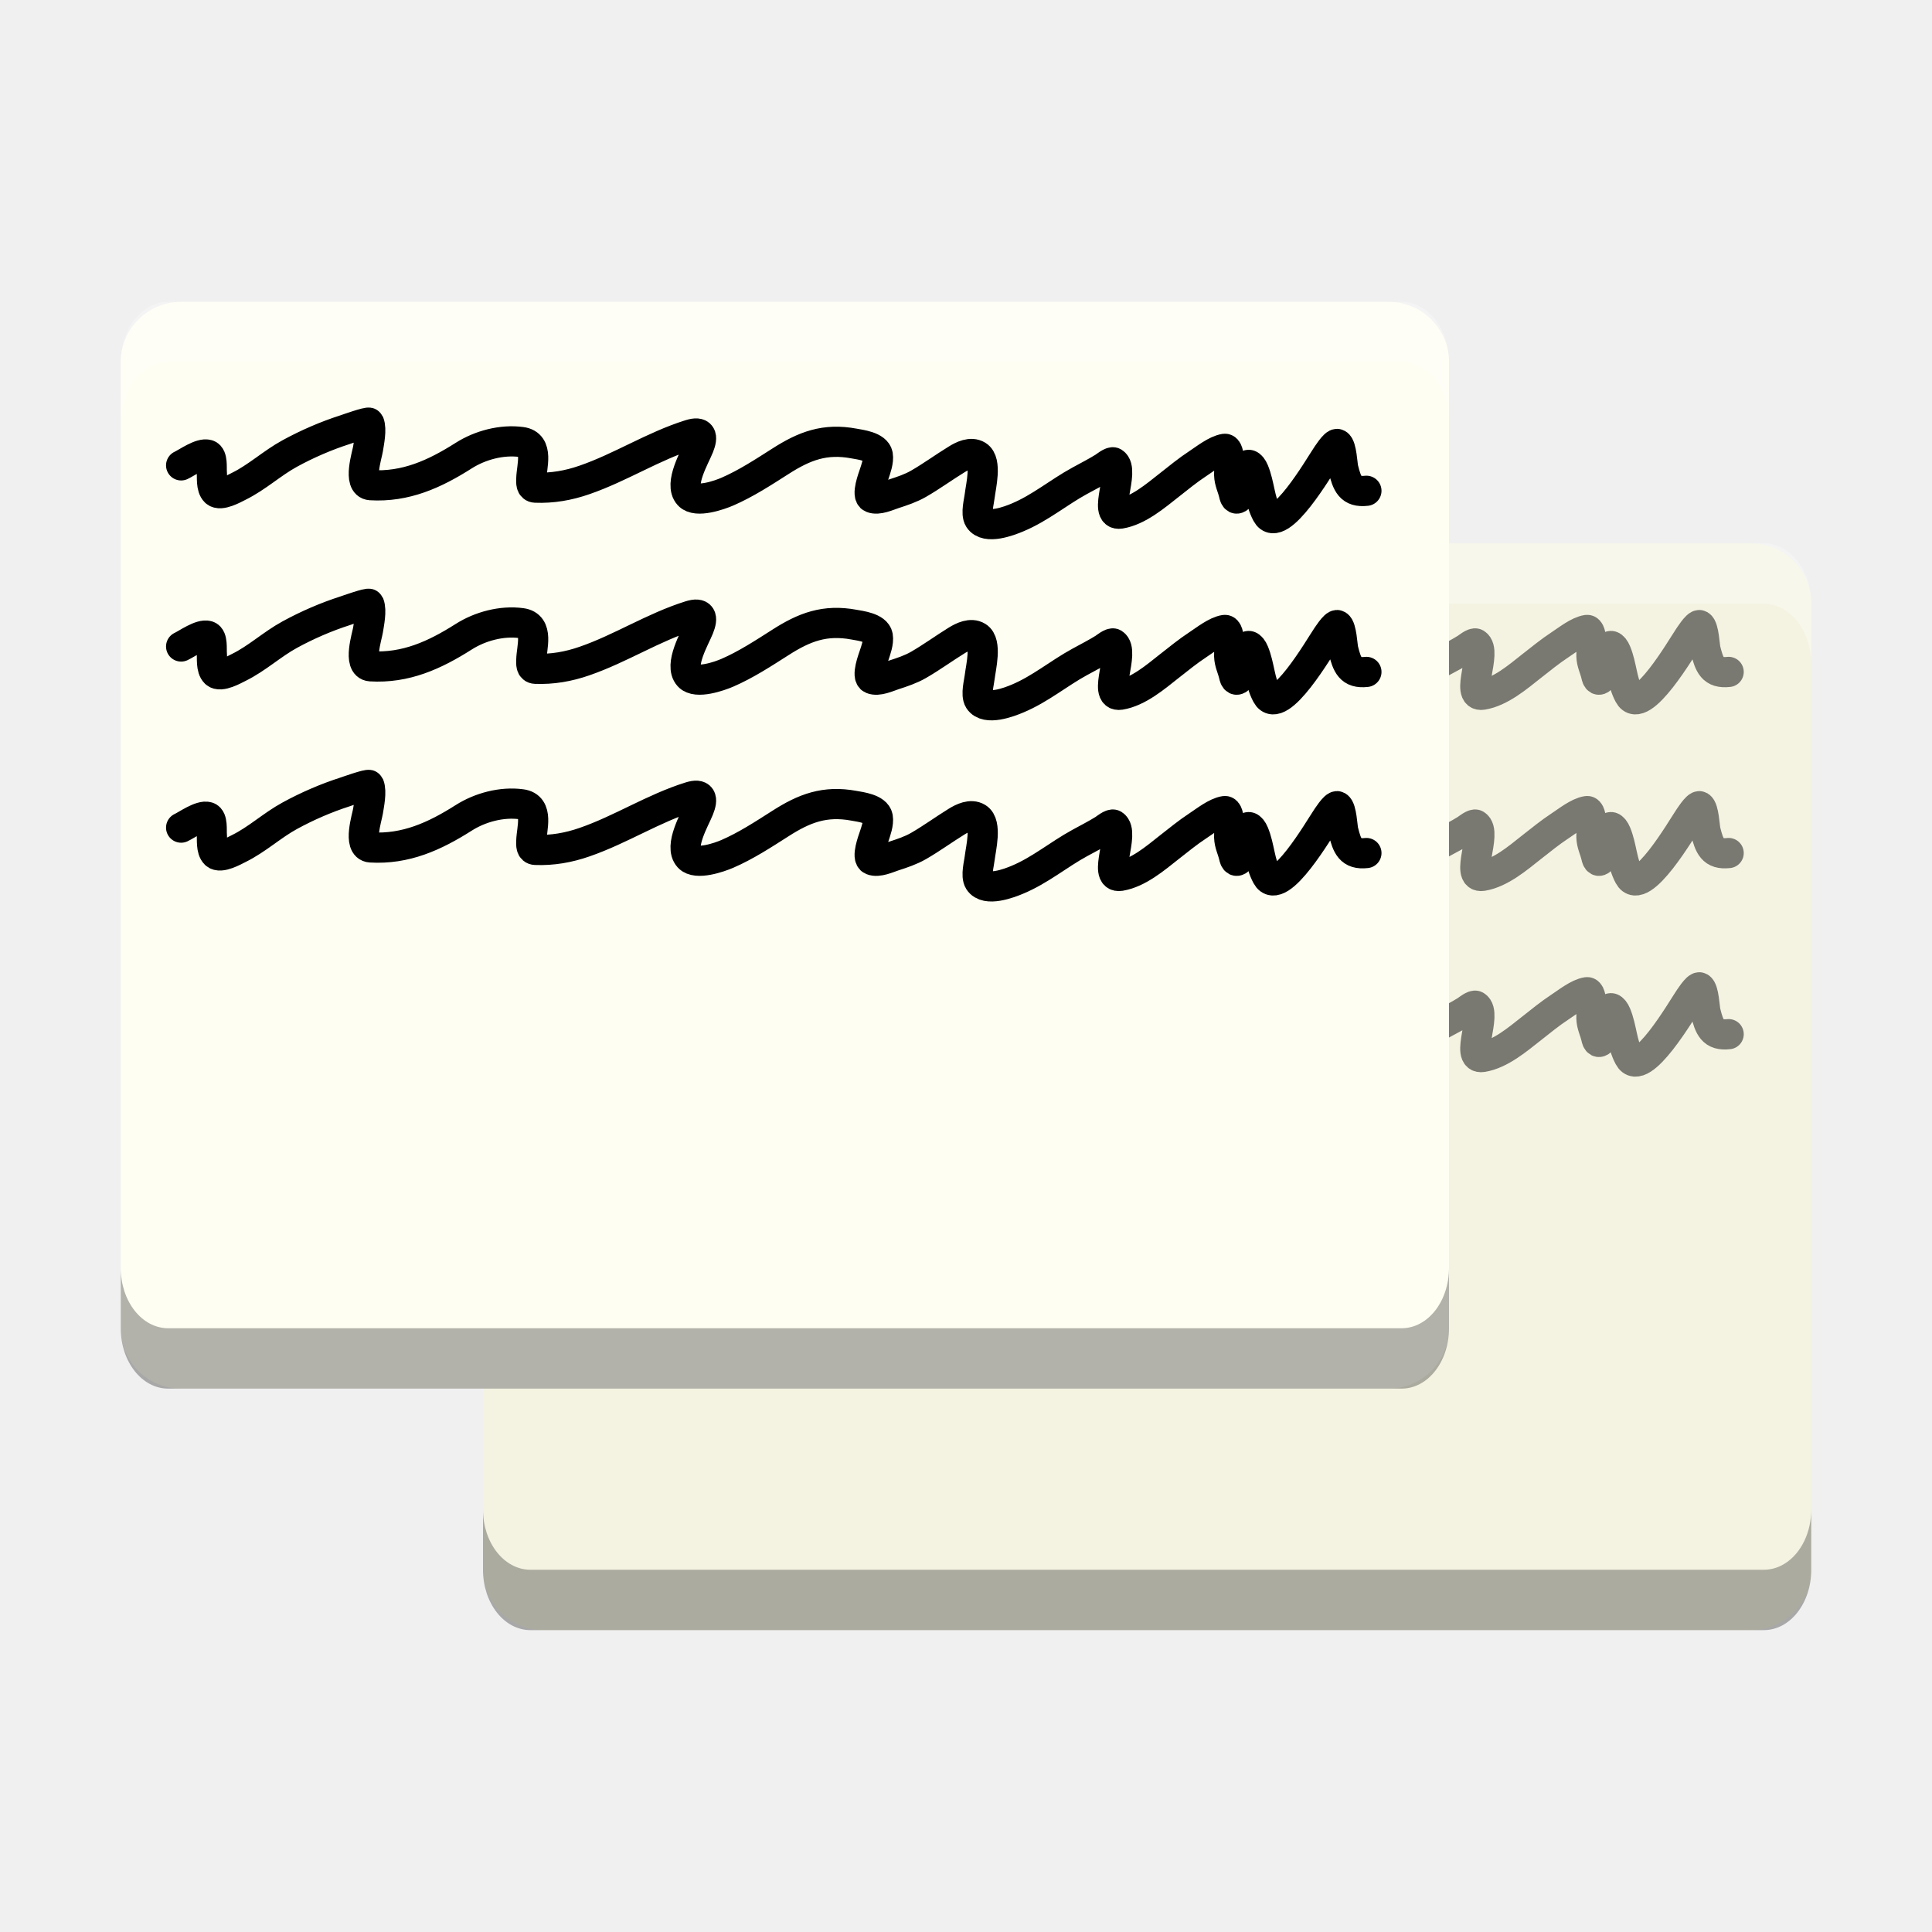
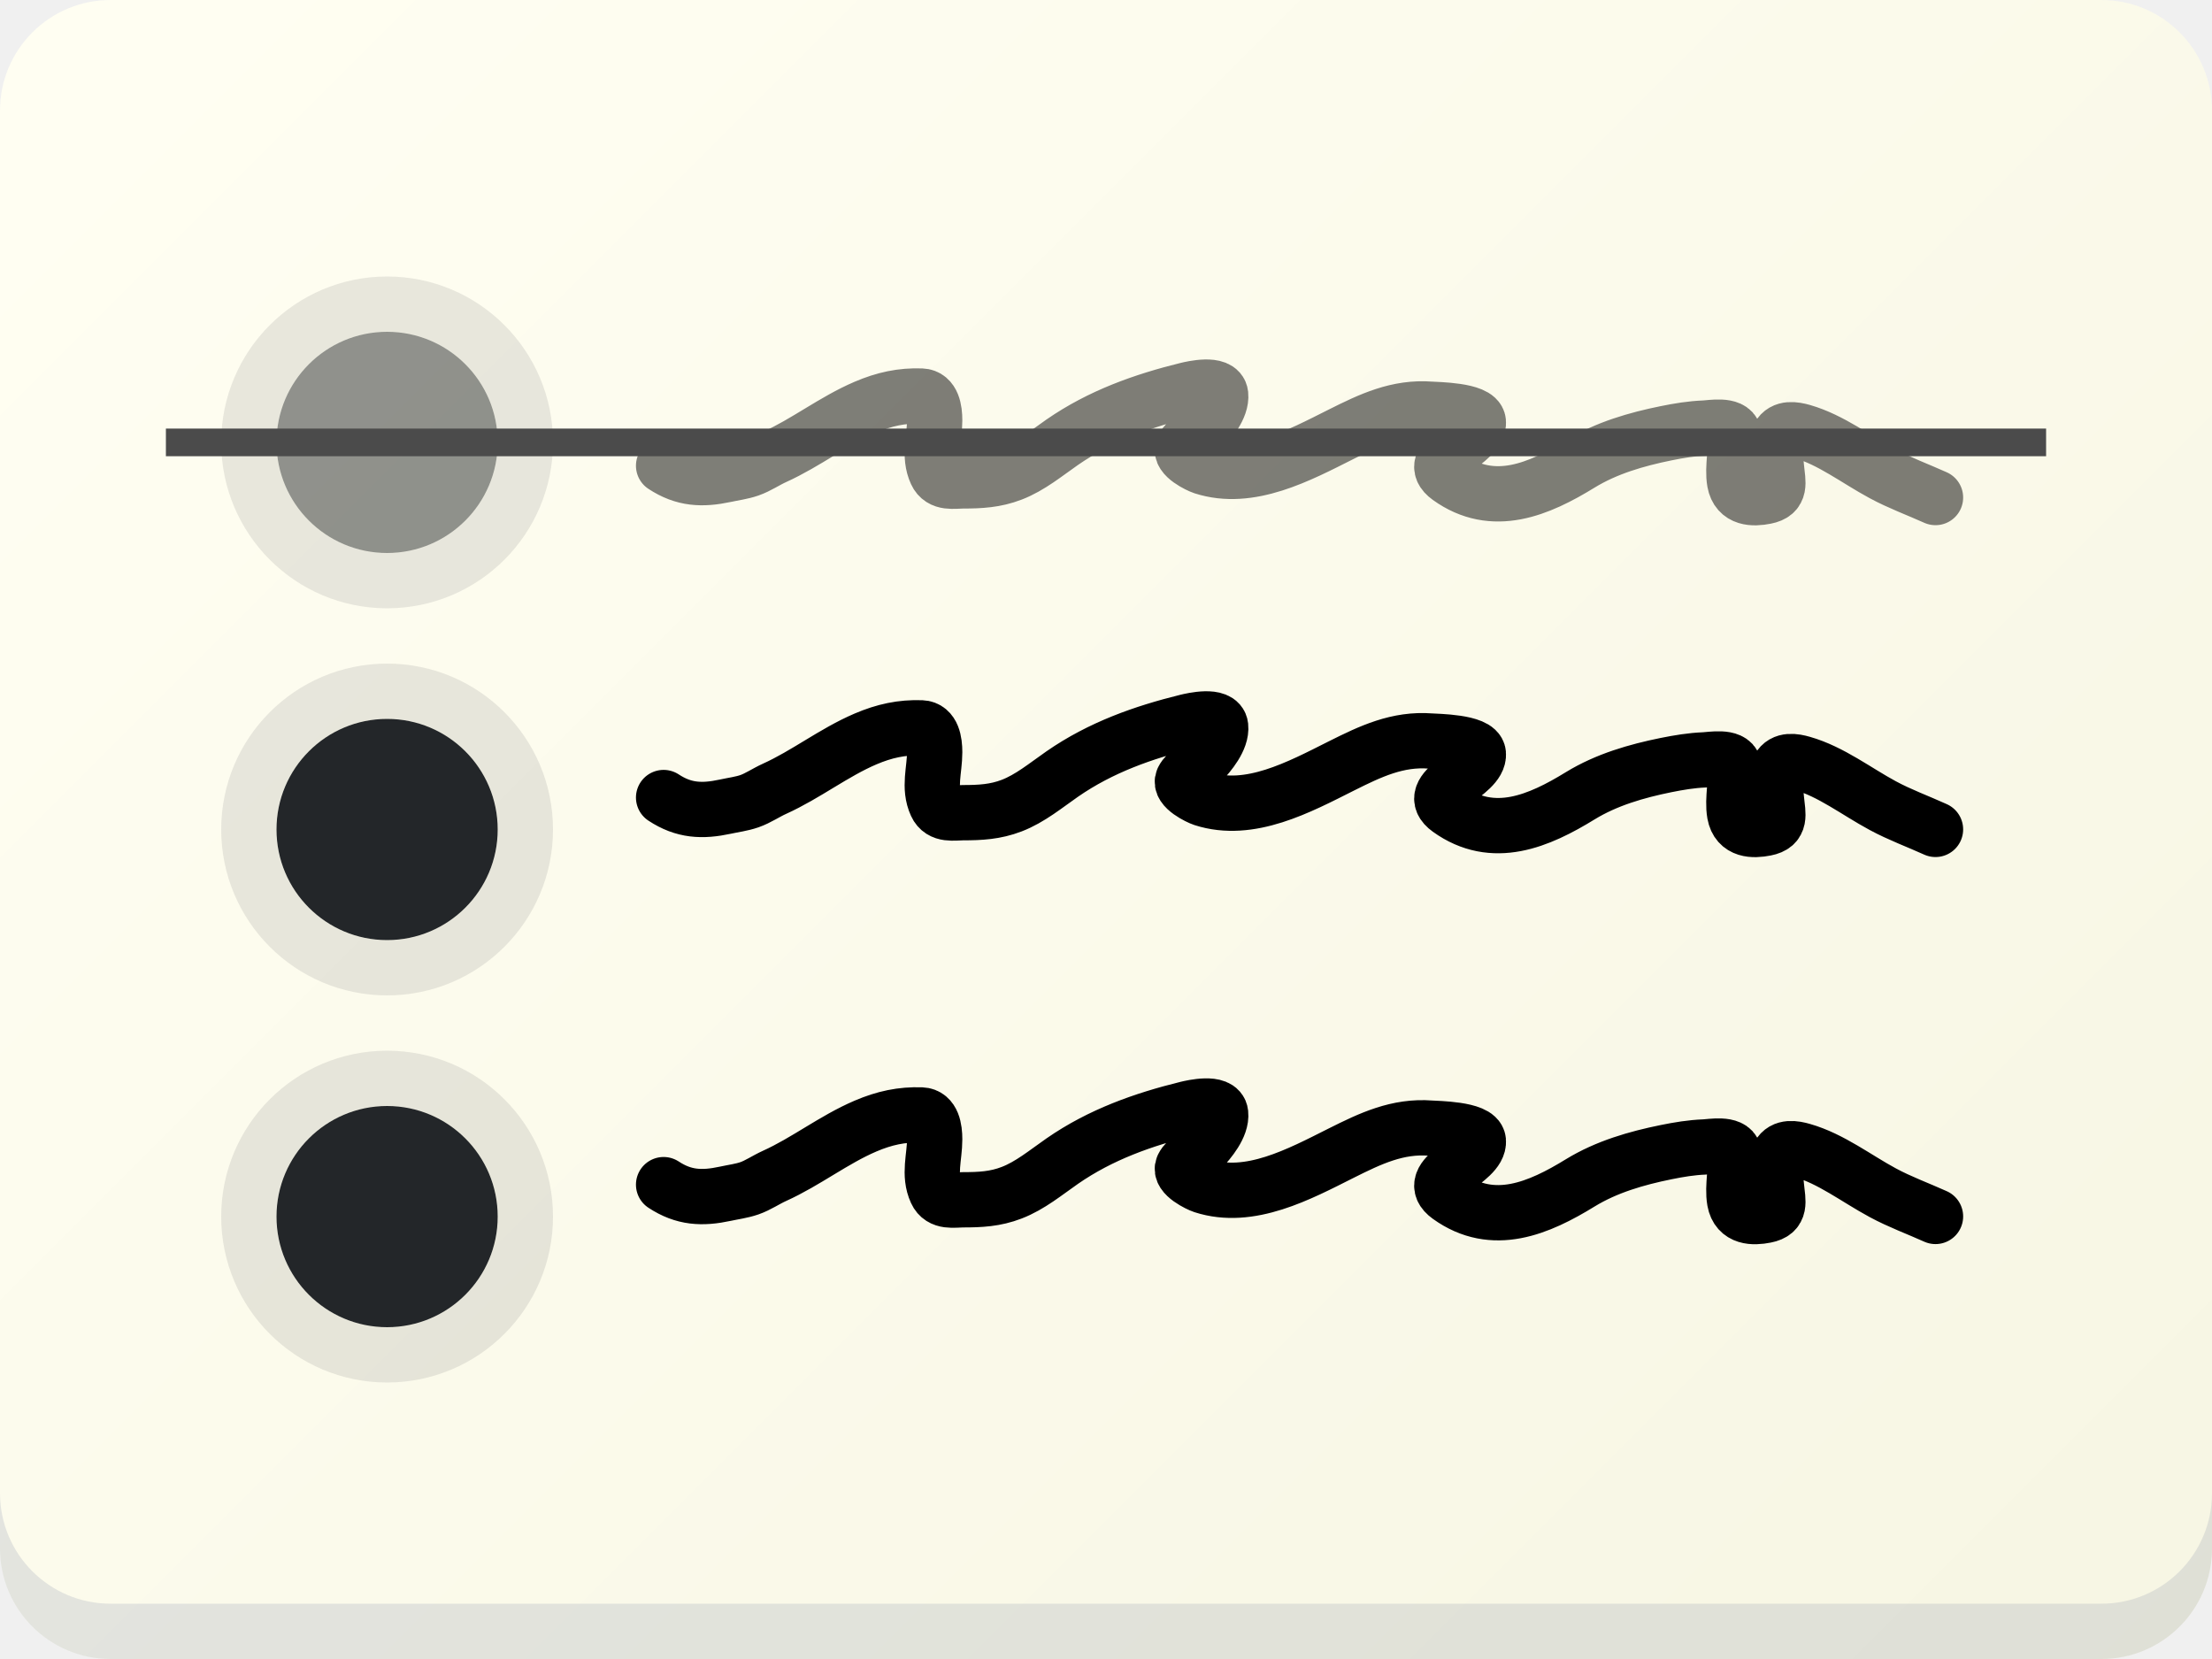
- <svg xmlns="http://www.w3.org/2000/svg" width="32" height="32" viewBox="0 0 32 32" fill="none">
-   <rect x="8" y="9" width="22" height="18" rx="1" fill="#F4F3E2" />
-   <path d="M9 10.708C9.094 10.665 9.326 10.496 9.442 10.532C9.524 10.558 9.502 10.75 9.508 10.815C9.516 10.908 9.494 11.072 9.569 11.145C9.651 11.223 9.885 11.089 9.954 11.055C10.259 10.905 10.503 10.673 10.8 10.511C11.089 10.353 11.405 10.216 11.718 10.116C11.736 10.11 12.104 9.979 12.114 10.003C12.158 10.112 12.112 10.326 12.095 10.437C12.08 10.533 11.923 11.022 12.138 11.036C12.719 11.071 13.199 10.852 13.681 10.546C13.952 10.374 14.309 10.277 14.636 10.321C14.932 10.36 14.804 10.726 14.8 10.933C14.799 10.992 14.791 11.074 14.868 11.077C15.149 11.088 15.417 11.041 15.681 10.949C16.282 10.741 16.821 10.389 17.428 10.199C17.619 10.139 17.647 10.223 17.576 10.4C17.508 10.571 17.243 11.016 17.409 11.198C17.533 11.335 17.92 11.198 18.047 11.143C18.354 11.01 18.643 10.821 18.924 10.642C19.324 10.385 19.664 10.257 20.145 10.346C20.248 10.365 20.514 10.396 20.539 10.537C20.556 10.636 20.507 10.766 20.477 10.858C20.461 10.907 20.346 11.206 20.441 11.245C20.543 11.288 20.708 11.21 20.803 11.179C20.944 11.133 21.084 11.087 21.213 11.013C21.43 10.888 21.633 10.739 21.847 10.607C21.94 10.55 22.081 10.48 22.189 10.546C22.349 10.644 22.245 11.057 22.228 11.206C22.218 11.3 22.16 11.505 22.217 11.594C22.334 11.775 22.714 11.629 22.852 11.571C23.23 11.413 23.53 11.156 23.884 10.963C24.017 10.89 24.151 10.822 24.28 10.742C24.302 10.728 24.411 10.639 24.444 10.66C24.644 10.787 24.252 11.557 24.556 11.507C24.854 11.458 25.138 11.214 25.366 11.034C25.521 10.913 25.674 10.787 25.839 10.679C25.957 10.602 26.139 10.456 26.284 10.434C26.379 10.421 26.358 10.816 26.359 10.867C26.362 10.981 26.412 11.071 26.437 11.179C26.453 11.253 26.476 11.298 26.55 11.206C26.651 11.082 26.646 10.935 26.646 10.784C26.646 10.649 26.724 10.692 26.768 10.799C26.863 11.028 26.863 11.288 26.982 11.509C27.183 11.886 27.868 10.703 27.958 10.573C27.969 10.557 28.111 10.329 28.154 10.355C28.222 10.396 28.233 10.697 28.249 10.762C28.312 11.015 28.366 11.159 28.632 11.129" stroke="black" stroke-opacity="0.5" stroke-width="0.5" stroke-linecap="round" />
-   <path d="M9 13.708C9.094 13.665 9.326 13.496 9.442 13.532C9.524 13.558 9.502 13.75 9.508 13.815C9.516 13.908 9.494 14.072 9.569 14.145C9.651 14.223 9.885 14.089 9.954 14.055C10.259 13.905 10.503 13.673 10.8 13.511C11.089 13.353 11.405 13.216 11.718 13.116C11.736 13.11 12.104 12.979 12.114 13.003C12.158 13.112 12.112 13.326 12.095 13.437C12.08 13.533 11.923 14.022 12.138 14.036C12.719 14.071 13.199 13.852 13.681 13.546C13.952 13.374 14.309 13.277 14.636 13.321C14.932 13.36 14.804 13.726 14.8 13.933C14.799 13.992 14.791 14.074 14.868 14.077C15.149 14.088 15.417 14.041 15.681 13.949C16.282 13.741 16.821 13.389 17.428 13.199C17.619 13.139 17.647 13.223 17.576 13.4C17.508 13.571 17.243 14.016 17.409 14.198C17.533 14.335 17.92 14.198 18.047 14.143C18.354 14.01 18.643 13.821 18.924 13.642C19.324 13.385 19.664 13.257 20.145 13.346C20.248 13.365 20.514 13.396 20.539 13.537C20.556 13.636 20.507 13.766 20.477 13.858C20.461 13.907 20.346 14.206 20.441 14.245C20.543 14.288 20.708 14.21 20.803 14.179C20.944 14.133 21.084 14.087 21.213 14.013C21.43 13.888 21.633 13.739 21.847 13.607C21.94 13.55 22.081 13.48 22.189 13.546C22.349 13.644 22.245 14.057 22.228 14.206C22.218 14.3 22.16 14.505 22.217 14.594C22.334 14.775 22.714 14.629 22.852 14.571C23.23 14.413 23.53 14.156 23.884 13.963C24.017 13.89 24.151 13.822 24.28 13.742C24.302 13.728 24.411 13.639 24.444 13.66C24.644 13.787 24.252 14.557 24.556 14.507C24.854 14.458 25.138 14.214 25.366 14.034C25.521 13.913 25.674 13.787 25.839 13.679C25.957 13.602 26.139 13.456 26.284 13.434C26.379 13.421 26.358 13.816 26.359 13.867C26.362 13.981 26.412 14.071 26.437 14.179C26.453 14.253 26.476 14.298 26.55 14.206C26.651 14.082 26.646 13.935 26.646 13.784C26.646 13.649 26.724 13.692 26.768 13.799C26.863 14.028 26.863 14.288 26.982 14.509C27.183 14.886 27.868 13.703 27.958 13.573C27.969 13.557 28.111 13.329 28.154 13.355C28.222 13.396 28.233 13.697 28.249 13.762C28.312 14.015 28.366 14.159 28.632 14.129" stroke="black" stroke-opacity="0.5" stroke-width="0.5" stroke-linecap="round" />
-   <path d="M9 16.708C9.094 16.665 9.326 16.496 9.442 16.532C9.524 16.558 9.502 16.75 9.508 16.815C9.516 16.908 9.494 17.073 9.569 17.145C9.651 17.223 9.885 17.089 9.954 17.055C10.259 16.905 10.503 16.673 10.8 16.511C11.089 16.353 11.405 16.216 11.718 16.116C11.736 16.11 12.104 15.979 12.114 16.003C12.158 16.112 12.112 16.326 12.095 16.437C12.08 16.533 11.923 17.022 12.138 17.036C12.719 17.071 13.199 16.852 13.681 16.546C13.952 16.374 14.309 16.277 14.636 16.321C14.932 16.36 14.804 16.726 14.8 16.933C14.799 16.992 14.791 17.074 14.868 17.077C15.149 17.088 15.417 17.041 15.681 16.949C16.282 16.741 16.821 16.389 17.428 16.199C17.619 16.139 17.647 16.223 17.576 16.4C17.508 16.571 17.243 17.016 17.409 17.198C17.533 17.335 17.92 17.198 18.047 17.143C18.354 17.01 18.643 16.821 18.924 16.642C19.324 16.385 19.664 16.256 20.145 16.346C20.248 16.365 20.514 16.396 20.539 16.537C20.556 16.636 20.507 16.766 20.477 16.858C20.461 16.907 20.346 17.206 20.441 17.245C20.543 17.288 20.708 17.21 20.803 17.179C20.944 17.133 21.084 17.087 21.213 17.013C21.43 16.888 21.633 16.739 21.847 16.608C21.94 16.55 22.081 16.48 22.189 16.546C22.349 16.644 22.245 17.057 22.228 17.206C22.218 17.3 22.16 17.505 22.217 17.594C22.334 17.775 22.714 17.629 22.852 17.571C23.23 17.413 23.53 17.156 23.884 16.963C24.017 16.89 24.151 16.823 24.28 16.742C24.302 16.728 24.411 16.639 24.444 16.66C24.644 16.787 24.252 17.557 24.556 17.507C24.854 17.458 25.138 17.214 25.366 17.035C25.521 16.913 25.674 16.787 25.839 16.679C25.957 16.602 26.139 16.456 26.284 16.434C26.379 16.421 26.358 16.816 26.359 16.867C26.362 16.981 26.412 17.071 26.437 17.179C26.453 17.253 26.476 17.298 26.55 17.206C26.651 17.082 26.646 16.935 26.646 16.784C26.646 16.648 26.724 16.692 26.768 16.799C26.863 17.029 26.863 17.288 26.982 17.509C27.183 17.886 27.868 16.703 27.958 16.573C27.969 16.557 28.111 16.329 28.154 16.355C28.222 16.395 28.233 16.697 28.249 16.762C28.312 17.015 28.366 17.159 28.632 17.129" stroke="black" stroke-opacity="0.5" stroke-width="0.5" stroke-linecap="round" />
-   <path opacity="0.3" d="M8 11V10C8 9.446 8.35 9 8.786 9H29.214C29.65 9 30 9.446 30 10V11C30 10.446 29.65 10 29.214 10H8.786C8.35 10 8 10.446 8 11Z" fill="white" />
-   <rect x="2" y="5" width="22" height="18" rx="1" fill="#FFFEF2" />
-   <path opacity="0.3" d="M8 25V26C8 26.554 8.35 27 8.786 27H29.214C29.65 27 30 26.554 30 26V25C30 25.554 29.65 26 29.214 26H8.786C8.35 26 8 25.554 8 25Z" fill="black" />
-   <path opacity="0.3" d="M2 21V22C2 22.554 2.35 23 2.786 23H23.214C23.65 23 24 22.554 24 22V21C24 21.554 23.65 22 23.214 22H2.786C2.35 22 2 21.554 2 21Z" fill="black" />
-   <path opacity="0.3" d="M2 7V6C2 5.446 2.35 5 2.786 5H23.214C23.65 5 24 5.446 24 6V7C24 6.446 23.65 6 23.214 6H2.786C2.35 6 2 6.446 2 7Z" fill="white" />
-   <path d="M3 7.708C3.094 7.665 3.326 7.496 3.442 7.532C3.524 7.558 3.502 7.75 3.508 7.815C3.516 7.908 3.494 8.072 3.569 8.145C3.651 8.223 3.885 8.089 3.954 8.055C4.259 7.905 4.503 7.673 4.8 7.511C5.089 7.353 5.405 7.216 5.718 7.116C5.736 7.11 6.104 6.979 6.114 7.003C6.158 7.112 6.112 7.326 6.095 7.437C6.08 7.533 5.923 8.022 6.138 8.036C6.719 8.071 7.199 7.852 7.681 7.546C7.952 7.374 8.309 7.277 8.636 7.321C8.932 7.36 8.804 7.726 8.8 7.933C8.799 7.992 8.791 8.074 8.868 8.077C9.149 8.088 9.417 8.041 9.681 7.949C10.283 7.741 10.821 7.389 11.428 7.199C11.619 7.139 11.647 7.223 11.576 7.4C11.508 7.571 11.243 8.016 11.409 8.198C11.533 8.336 11.92 8.198 12.047 8.143C12.354 8.01 12.643 7.821 12.924 7.642C13.324 7.385 13.664 7.256 14.145 7.346C14.248 7.365 14.514 7.396 14.539 7.537C14.556 7.636 14.507 7.766 14.477 7.858C14.461 7.907 14.347 8.206 14.441 8.245C14.543 8.288 14.708 8.21 14.803 8.179C14.944 8.133 15.084 8.087 15.213 8.013C15.43 7.888 15.633 7.739 15.847 7.608C15.94 7.55 16.081 7.48 16.189 7.546C16.349 7.644 16.245 8.057 16.228 8.206C16.218 8.3 16.16 8.505 16.217 8.594C16.334 8.775 16.714 8.629 16.852 8.571C17.23 8.413 17.53 8.156 17.884 7.963C18.017 7.89 18.151 7.822 18.28 7.742C18.302 7.728 18.411 7.639 18.444 7.66C18.644 7.787 18.252 8.557 18.556 8.507C18.854 8.458 19.138 8.214 19.366 8.035C19.521 7.913 19.674 7.787 19.839 7.679C19.957 7.602 20.139 7.456 20.284 7.434C20.379 7.421 20.358 7.816 20.359 7.867C20.362 7.981 20.412 8.071 20.437 8.179C20.453 8.253 20.476 8.298 20.55 8.206C20.651 8.082 20.646 7.935 20.646 7.784C20.646 7.649 20.724 7.692 20.768 7.799C20.863 8.029 20.863 8.288 20.982 8.509C21.183 8.886 21.868 7.703 21.958 7.573C21.969 7.557 22.111 7.329 22.154 7.355C22.222 7.396 22.233 7.697 22.249 7.762C22.312 8.015 22.366 8.159 22.632 8.129" stroke="black" stroke-width="0.5" stroke-linecap="round" />
-   <path d="M3 10.708C3.094 10.665 3.326 10.496 3.442 10.532C3.524 10.558 3.502 10.75 3.508 10.815C3.516 10.908 3.494 11.072 3.569 11.145C3.651 11.223 3.885 11.089 3.954 11.055C4.259 10.905 4.503 10.673 4.8 10.511C5.089 10.353 5.405 10.216 5.718 10.116C5.736 10.11 6.104 9.979 6.114 10.003C6.158 10.112 6.112 10.326 6.095 10.437C6.08 10.533 5.923 11.022 6.138 11.036C6.719 11.071 7.199 10.852 7.681 10.546C7.952 10.374 8.309 10.277 8.636 10.321C8.932 10.36 8.804 10.726 8.8 10.933C8.799 10.992 8.791 11.074 8.868 11.077C9.149 11.088 9.417 11.041 9.681 10.949C10.283 10.741 10.821 10.389 11.428 10.199C11.619 10.139 11.647 10.223 11.576 10.4C11.508 10.571 11.243 11.016 11.409 11.198C11.533 11.335 11.92 11.198 12.047 11.143C12.354 11.01 12.643 10.821 12.924 10.642C13.324 10.385 13.664 10.257 14.145 10.346C14.248 10.365 14.514 10.396 14.539 10.537C14.556 10.636 14.507 10.766 14.477 10.858C14.461 10.907 14.347 11.206 14.441 11.245C14.543 11.288 14.708 11.21 14.803 11.179C14.944 11.133 15.084 11.087 15.213 11.013C15.43 10.888 15.633 10.739 15.847 10.607C15.94 10.55 16.081 10.48 16.189 10.546C16.349 10.644 16.245 11.057 16.228 11.206C16.218 11.3 16.16 11.505 16.217 11.594C16.334 11.775 16.714 11.629 16.852 11.571C17.23 11.413 17.53 11.156 17.884 10.963C18.017 10.89 18.151 10.822 18.28 10.742C18.302 10.728 18.411 10.639 18.444 10.66C18.644 10.787 18.252 11.557 18.556 11.507C18.854 11.458 19.138 11.214 19.366 11.034C19.521 10.913 19.674 10.787 19.839 10.679C19.957 10.602 20.139 10.456 20.284 10.434C20.379 10.421 20.358 10.816 20.359 10.867C20.362 10.981 20.412 11.071 20.437 11.179C20.453 11.253 20.476 11.298 20.55 11.206C20.651 11.082 20.646 10.935 20.646 10.784C20.646 10.649 20.724 10.692 20.768 10.799C20.863 11.028 20.863 11.288 20.982 11.509C21.183 11.886 21.868 10.703 21.958 10.573C21.969 10.557 22.111 10.329 22.154 10.355C22.222 10.396 22.233 10.697 22.249 10.762C22.312 11.015 22.366 11.159 22.632 11.129" stroke="black" stroke-width="0.5" stroke-linecap="round" />
-   <path d="M3 13.708C3.094 13.665 3.326 13.496 3.442 13.532C3.524 13.558 3.502 13.75 3.508 13.815C3.516 13.908 3.494 14.072 3.569 14.145C3.651 14.223 3.885 14.089 3.954 14.055C4.259 13.905 4.503 13.673 4.8 13.511C5.089 13.353 5.405 13.216 5.718 13.116C5.736 13.11 6.104 12.979 6.114 13.003C6.158 13.112 6.112 13.326 6.095 13.437C6.08 13.533 5.923 14.022 6.138 14.036C6.719 14.071 7.199 13.852 7.681 13.546C7.952 13.374 8.309 13.277 8.636 13.321C8.932 13.36 8.804 13.726 8.8 13.933C8.799 13.992 8.791 14.074 8.868 14.077C9.149 14.088 9.417 14.041 9.681 13.949C10.283 13.741 10.821 13.389 11.428 13.199C11.619 13.139 11.647 13.223 11.576 13.4C11.508 13.571 11.243 14.016 11.409 14.198C11.533 14.335 11.92 14.198 12.047 14.143C12.354 14.01 12.643 13.821 12.924 13.642C13.324 13.385 13.664 13.257 14.145 13.346C14.248 13.365 14.514 13.396 14.539 13.537C14.556 13.636 14.507 13.766 14.477 13.858C14.461 13.907 14.347 14.206 14.441 14.245C14.543 14.288 14.708 14.21 14.803 14.179C14.944 14.133 15.084 14.087 15.213 14.013C15.43 13.888 15.633 13.739 15.847 13.607C15.94 13.55 16.081 13.48 16.189 13.546C16.349 13.644 16.245 14.057 16.228 14.206C16.218 14.3 16.16 14.505 16.217 14.594C16.334 14.775 16.714 14.629 16.852 14.571C17.23 14.413 17.53 14.156 17.884 13.963C18.017 13.89 18.151 13.822 18.28 13.742C18.302 13.728 18.411 13.639 18.444 13.66C18.644 13.787 18.252 14.557 18.556 14.507C18.854 14.458 19.138 14.214 19.366 14.034C19.521 13.913 19.674 13.787 19.839 13.679C19.957 13.602 20.139 13.456 20.284 13.434C20.379 13.421 20.358 13.816 20.359 13.867C20.362 13.981 20.412 14.071 20.437 14.179C20.453 14.253 20.476 14.298 20.55 14.206C20.651 14.082 20.646 13.935 20.646 13.784C20.646 13.649 20.724 13.692 20.768 13.799C20.863 14.028 20.863 14.288 20.982 14.509C21.183 14.886 21.868 13.703 21.958 13.573C21.969 13.557 22.111 13.329 22.154 13.355C22.222 13.396 22.233 13.697 22.249 13.762C22.312 14.015 22.366 14.159 22.632 14.129" stroke="black" stroke-width="0.5" stroke-linecap="round" />
+ <svg xmlns="http://www.w3.org/2000/svg" width="40" height="30" viewBox="0 0 40 30" fill="none">
+   <path d="M0 2C0 0.895 0.895 0 2 0H38C39.105 0 40 0.895 40 2V28C40 29.105 39.105 30 38 30H2C0.895 30 0 29.105 0 28V2Z" fill="url(#paint0_linear_201_2)" />
+   <path fill-rule="evenodd" clip-rule="evenodd" d="M0 27V28C0 29.105 0.895 30 2 30V29C0.895 29 0 28.105 0 27ZM2 30H38C39.105 30 40 29.105 40 28V27C40 28.105 39.105 29 38 29H2V30Z" fill="#031C5A" fill-opacity="0.1" />
+   <circle cx="7" cy="8" r="2" fill="#232629" fill-opacity="0.5" />
+   <circle cx="7" cy="8" r="2.5" stroke="#232629" stroke-opacity="0.1" />
+   <circle cx="7" cy="22" r="2" fill="#232629" />
+   <circle cx="7" cy="22" r="2.5" stroke="#232629" stroke-opacity="0.1" />
+   <circle cx="7" cy="15" r="2" fill="#232629" />
+   <circle cx="7" cy="15" r="2.5" stroke="#232629" stroke-opacity="0.1" />
+   <path d="M12 21.422C12.365 21.662 12.696 21.677 13.115 21.587C13.261 21.555 13.41 21.537 13.552 21.488C13.709 21.433 13.852 21.333 14.005 21.264C14.574 21.007 15.076 20.609 15.651 20.363C15.99 20.218 16.306 20.149 16.663 20.162C16.865 20.17 16.902 20.412 16.902 20.602C16.902 20.923 16.788 21.242 16.929 21.547C17.021 21.749 17.248 21.696 17.414 21.696C17.723 21.696 17.999 21.683 18.295 21.568C18.628 21.44 18.913 21.202 19.21 20.996C19.904 20.515 20.675 20.244 21.462 20.05C21.559 20.026 22.049 19.913 22.073 20.136C22.098 20.362 21.864 20.639 21.736 20.774C21.641 20.875 21.458 20.96 21.391 21.095C21.315 21.248 21.682 21.421 21.753 21.444C22.599 21.718 23.495 21.233 24.252 20.853C24.786 20.585 25.274 20.354 25.87 20.4C25.977 20.408 26.714 20.415 26.733 20.63C26.766 21.004 25.713 21.282 26.202 21.634C27.001 22.209 27.832 21.847 28.576 21.39C29.053 21.098 29.595 20.943 30.127 20.835C30.356 20.788 30.587 20.75 30.82 20.741C30.939 20.736 31.311 20.666 31.355 20.853C31.417 21.124 31.318 21.438 31.368 21.718C31.423 22.023 31.704 22.023 31.926 21.979C32.211 21.923 32.153 21.739 32.125 21.465C32.107 21.287 32.076 21.057 32.163 20.894C32.252 20.727 32.453 20.765 32.592 20.805C33.109 20.952 33.569 21.311 34.046 21.568C34.355 21.735 34.683 21.854 35 21.997" stroke="black" stroke-linecap="round" />
+   <path d="M12 14.422C12.365 14.662 12.696 14.677 13.115 14.587C13.261 14.555 13.41 14.537 13.552 14.488C13.709 14.433 13.852 14.333 14.005 14.264C14.574 14.007 15.076 13.609 15.651 13.363C15.99 13.218 16.306 13.149 16.663 13.162C16.865 13.17 16.902 13.412 16.902 13.602C16.902 13.923 16.788 14.242 16.929 14.547C17.021 14.749 17.248 14.696 17.414 14.696C17.723 14.696 17.999 14.682 18.295 14.568C18.628 14.44 18.913 14.202 19.21 13.996C19.904 13.515 20.675 13.244 21.462 13.05C21.559 13.026 22.049 12.913 22.073 13.136C22.098 13.362 21.864 13.639 21.736 13.774C21.641 13.875 21.458 13.96 21.391 14.095C21.315 14.248 21.682 14.421 21.753 14.444C22.599 14.718 23.495 14.233 24.252 13.853C24.786 13.585 25.274 13.354 25.87 13.4C25.977 13.408 26.714 13.415 26.733 13.63C26.766 14.004 25.713 14.283 26.202 14.634C27.001 15.209 27.832 14.847 28.576 14.39C29.053 14.098 29.595 13.943 30.127 13.835C30.356 13.789 30.587 13.75 30.82 13.741C30.939 13.736 31.311 13.666 31.355 13.853C31.417 14.124 31.318 14.438 31.368 14.717C31.423 15.023 31.704 15.023 31.926 14.979C32.211 14.923 32.153 14.739 32.125 14.465C32.107 14.287 32.076 14.057 32.163 13.894C32.252 13.727 32.453 13.765 32.592 13.805C33.109 13.952 33.569 14.311 34.046 14.568C34.355 14.735 34.683 14.854 35 14.998" stroke="black" stroke-linecap="round" />
+   <path d="M12 8.422C12.365 8.662 12.696 8.676 13.115 8.587C13.261 8.555 13.41 8.537 13.552 8.488C13.709 8.433 13.852 8.333 14.005 8.264C14.574 8.007 15.076 7.609 15.651 7.363C15.99 7.218 16.306 7.149 16.663 7.162C16.865 7.17 16.902 7.412 16.902 7.602C16.902 7.923 16.788 8.242 16.929 8.547C17.021 8.749 17.248 8.696 17.414 8.696C17.723 8.696 17.999 8.682 18.295 8.568C18.628 8.44 18.913 8.202 19.21 7.996C19.904 7.516 20.675 7.244 21.462 7.05C21.559 7.026 22.049 6.913 22.073 7.136C22.098 7.362 21.864 7.639 21.736 7.774C21.641 7.875 21.458 7.96 21.391 8.095C21.315 8.248 21.682 8.421 21.753 8.444C22.599 8.718 23.495 8.233 24.252 7.853C24.786 7.585 25.274 7.354 25.87 7.4C25.977 7.408 26.714 7.415 26.733 7.629C26.766 8.004 25.713 8.283 26.202 8.634C27.001 9.209 27.832 8.847 28.576 8.39C29.053 8.098 29.595 7.943 30.127 7.835C30.356 7.788 30.587 7.75 30.82 7.741C30.939 7.736 31.311 7.666 31.355 7.853C31.417 8.124 31.318 8.438 31.368 8.717C31.423 9.023 31.704 9.023 31.926 8.979C32.211 8.923 32.153 8.739 32.125 8.465C32.107 8.287 32.076 8.057 32.163 7.894C32.252 7.727 32.453 7.765 32.592 7.804C33.109 7.952 33.569 8.311 34.046 8.568C34.355 8.735 34.683 8.854 35 8.997" stroke="black" stroke-opacity="0.5" stroke-linecap="round" />
+   <path d="M3 8H37" stroke="#4B4B4B" stroke-width="0.5" />
+   <defs>
+     <linearGradient id="paint0_linear_201_2" x1="3.5" y1="-1.93715e-06" x2="43.5" y2="40" gradientUnits="userSpaceOnUse">
+       <stop stop-color="#FFFEF2" />
+       <stop offset="1" stop-color="#F5F4E0" />
+     </linearGradient>
+   </defs>
</svg>
